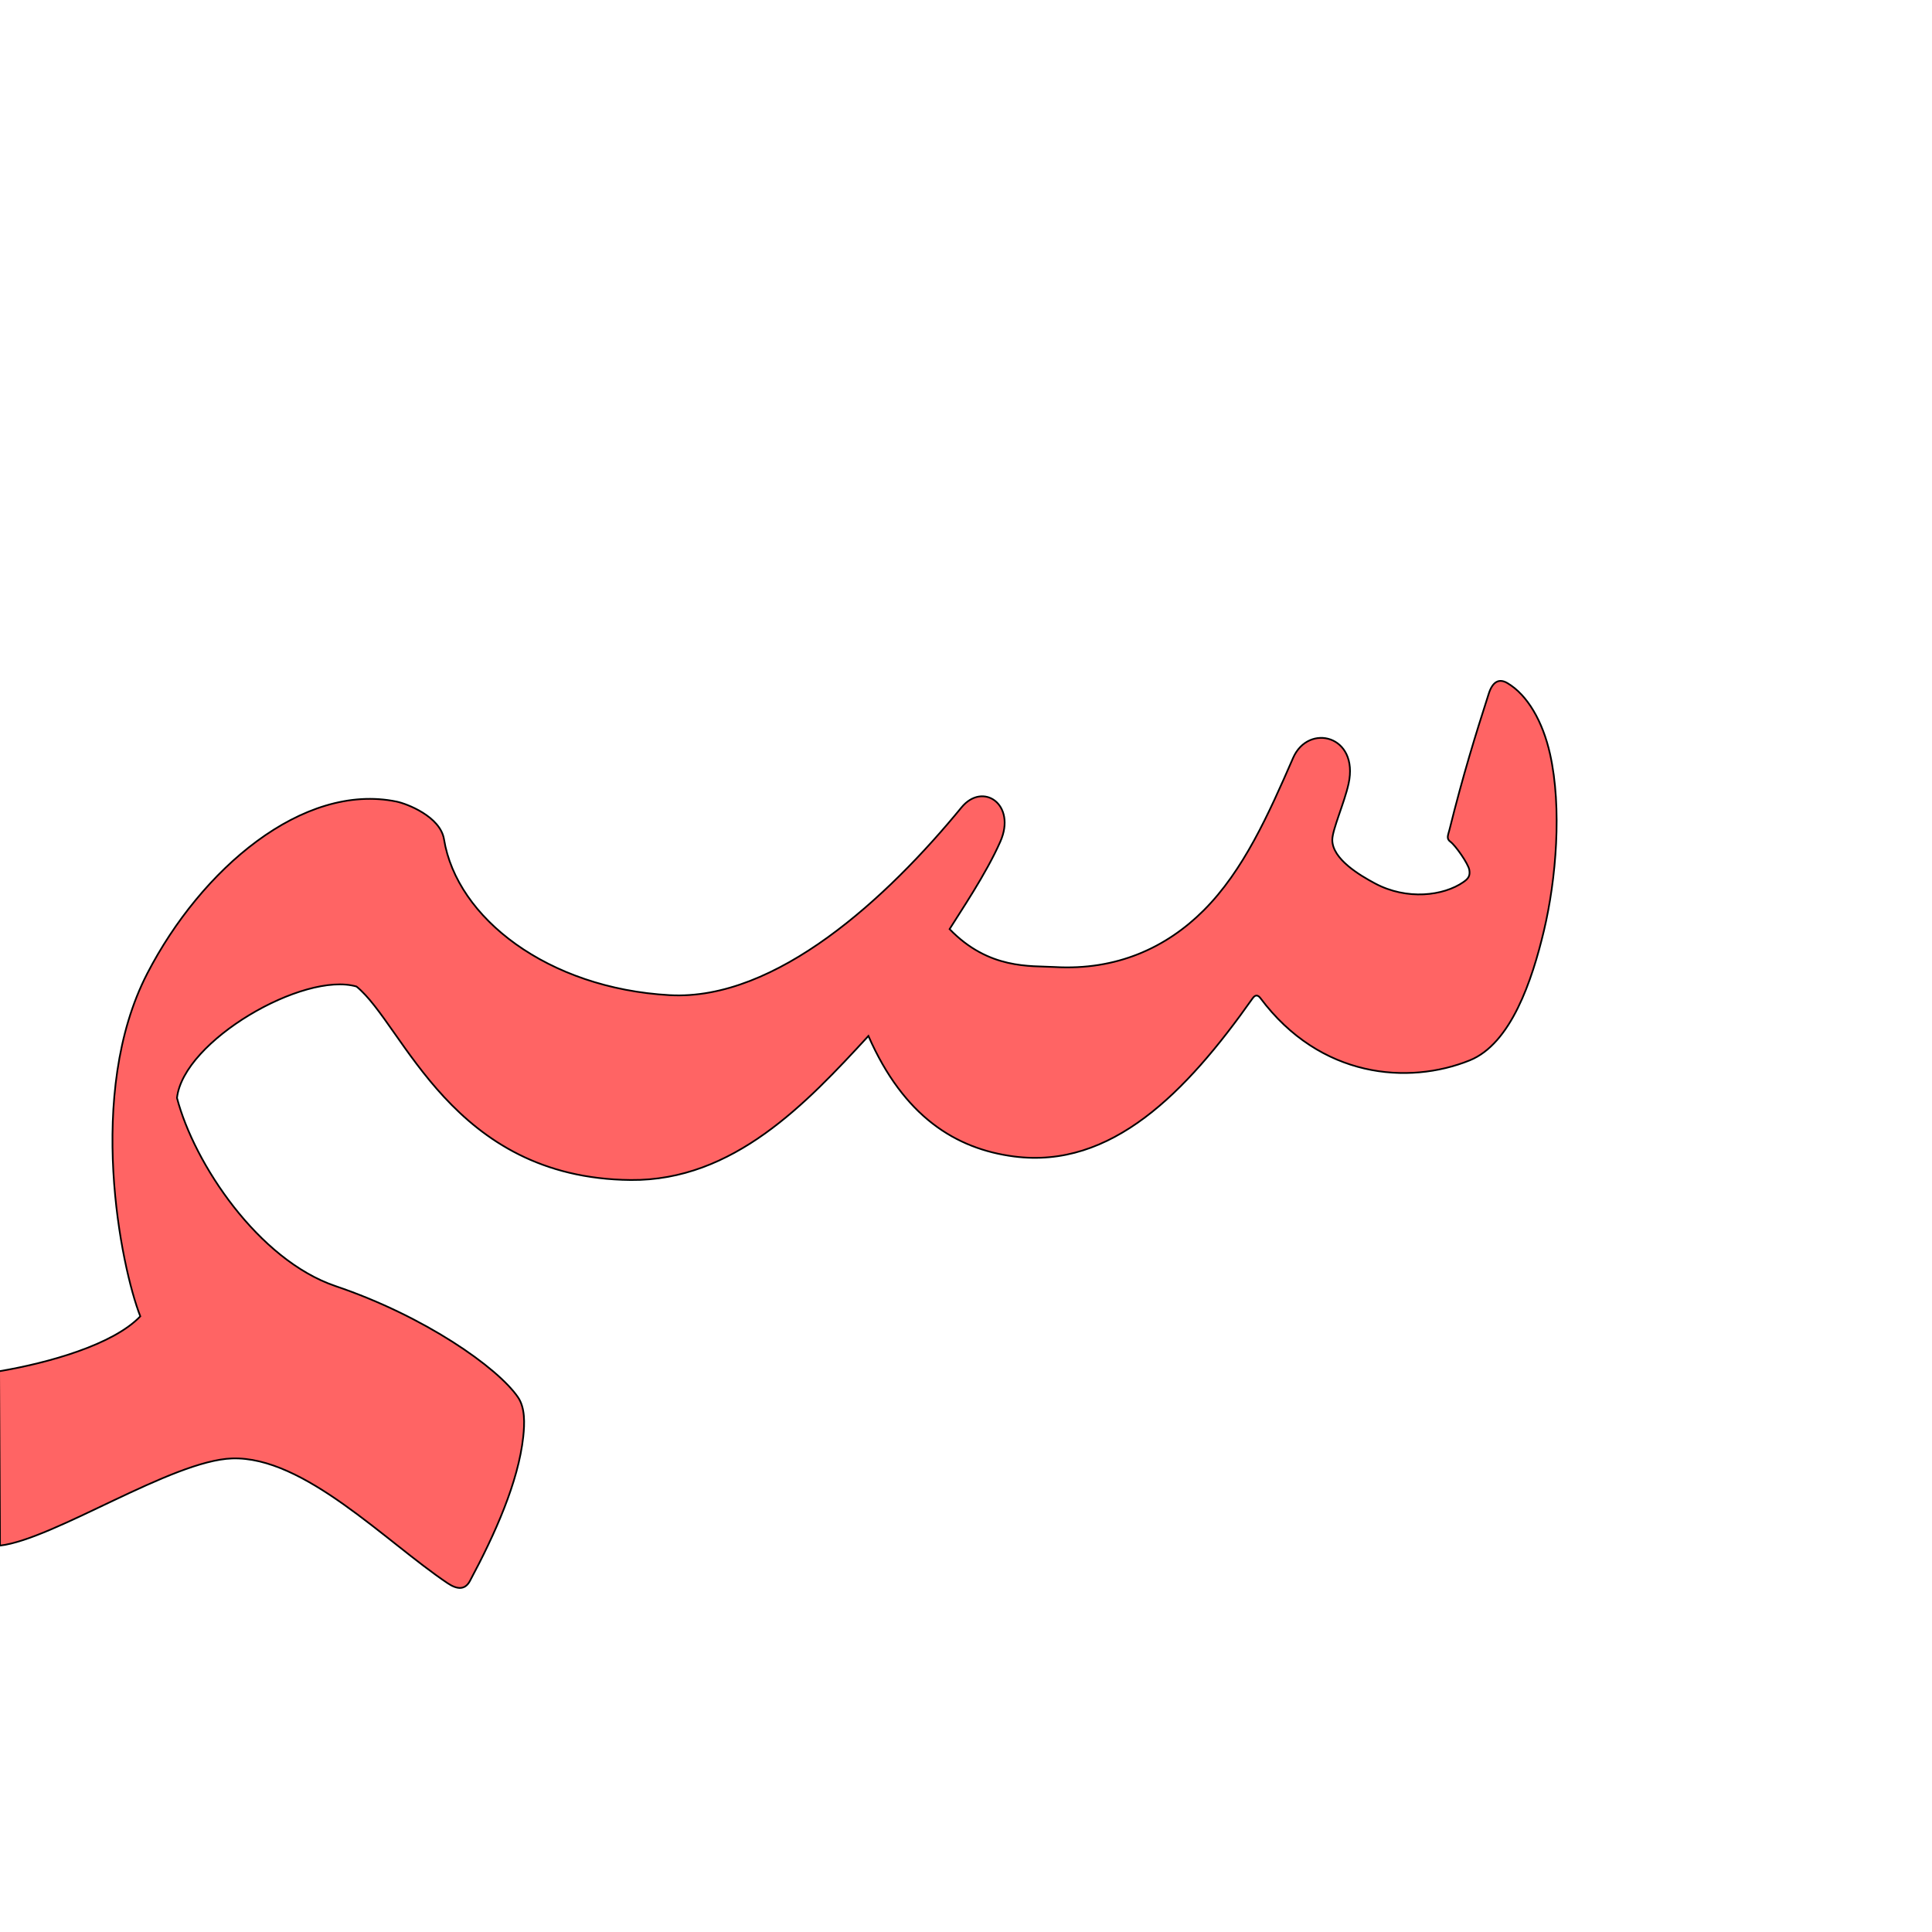
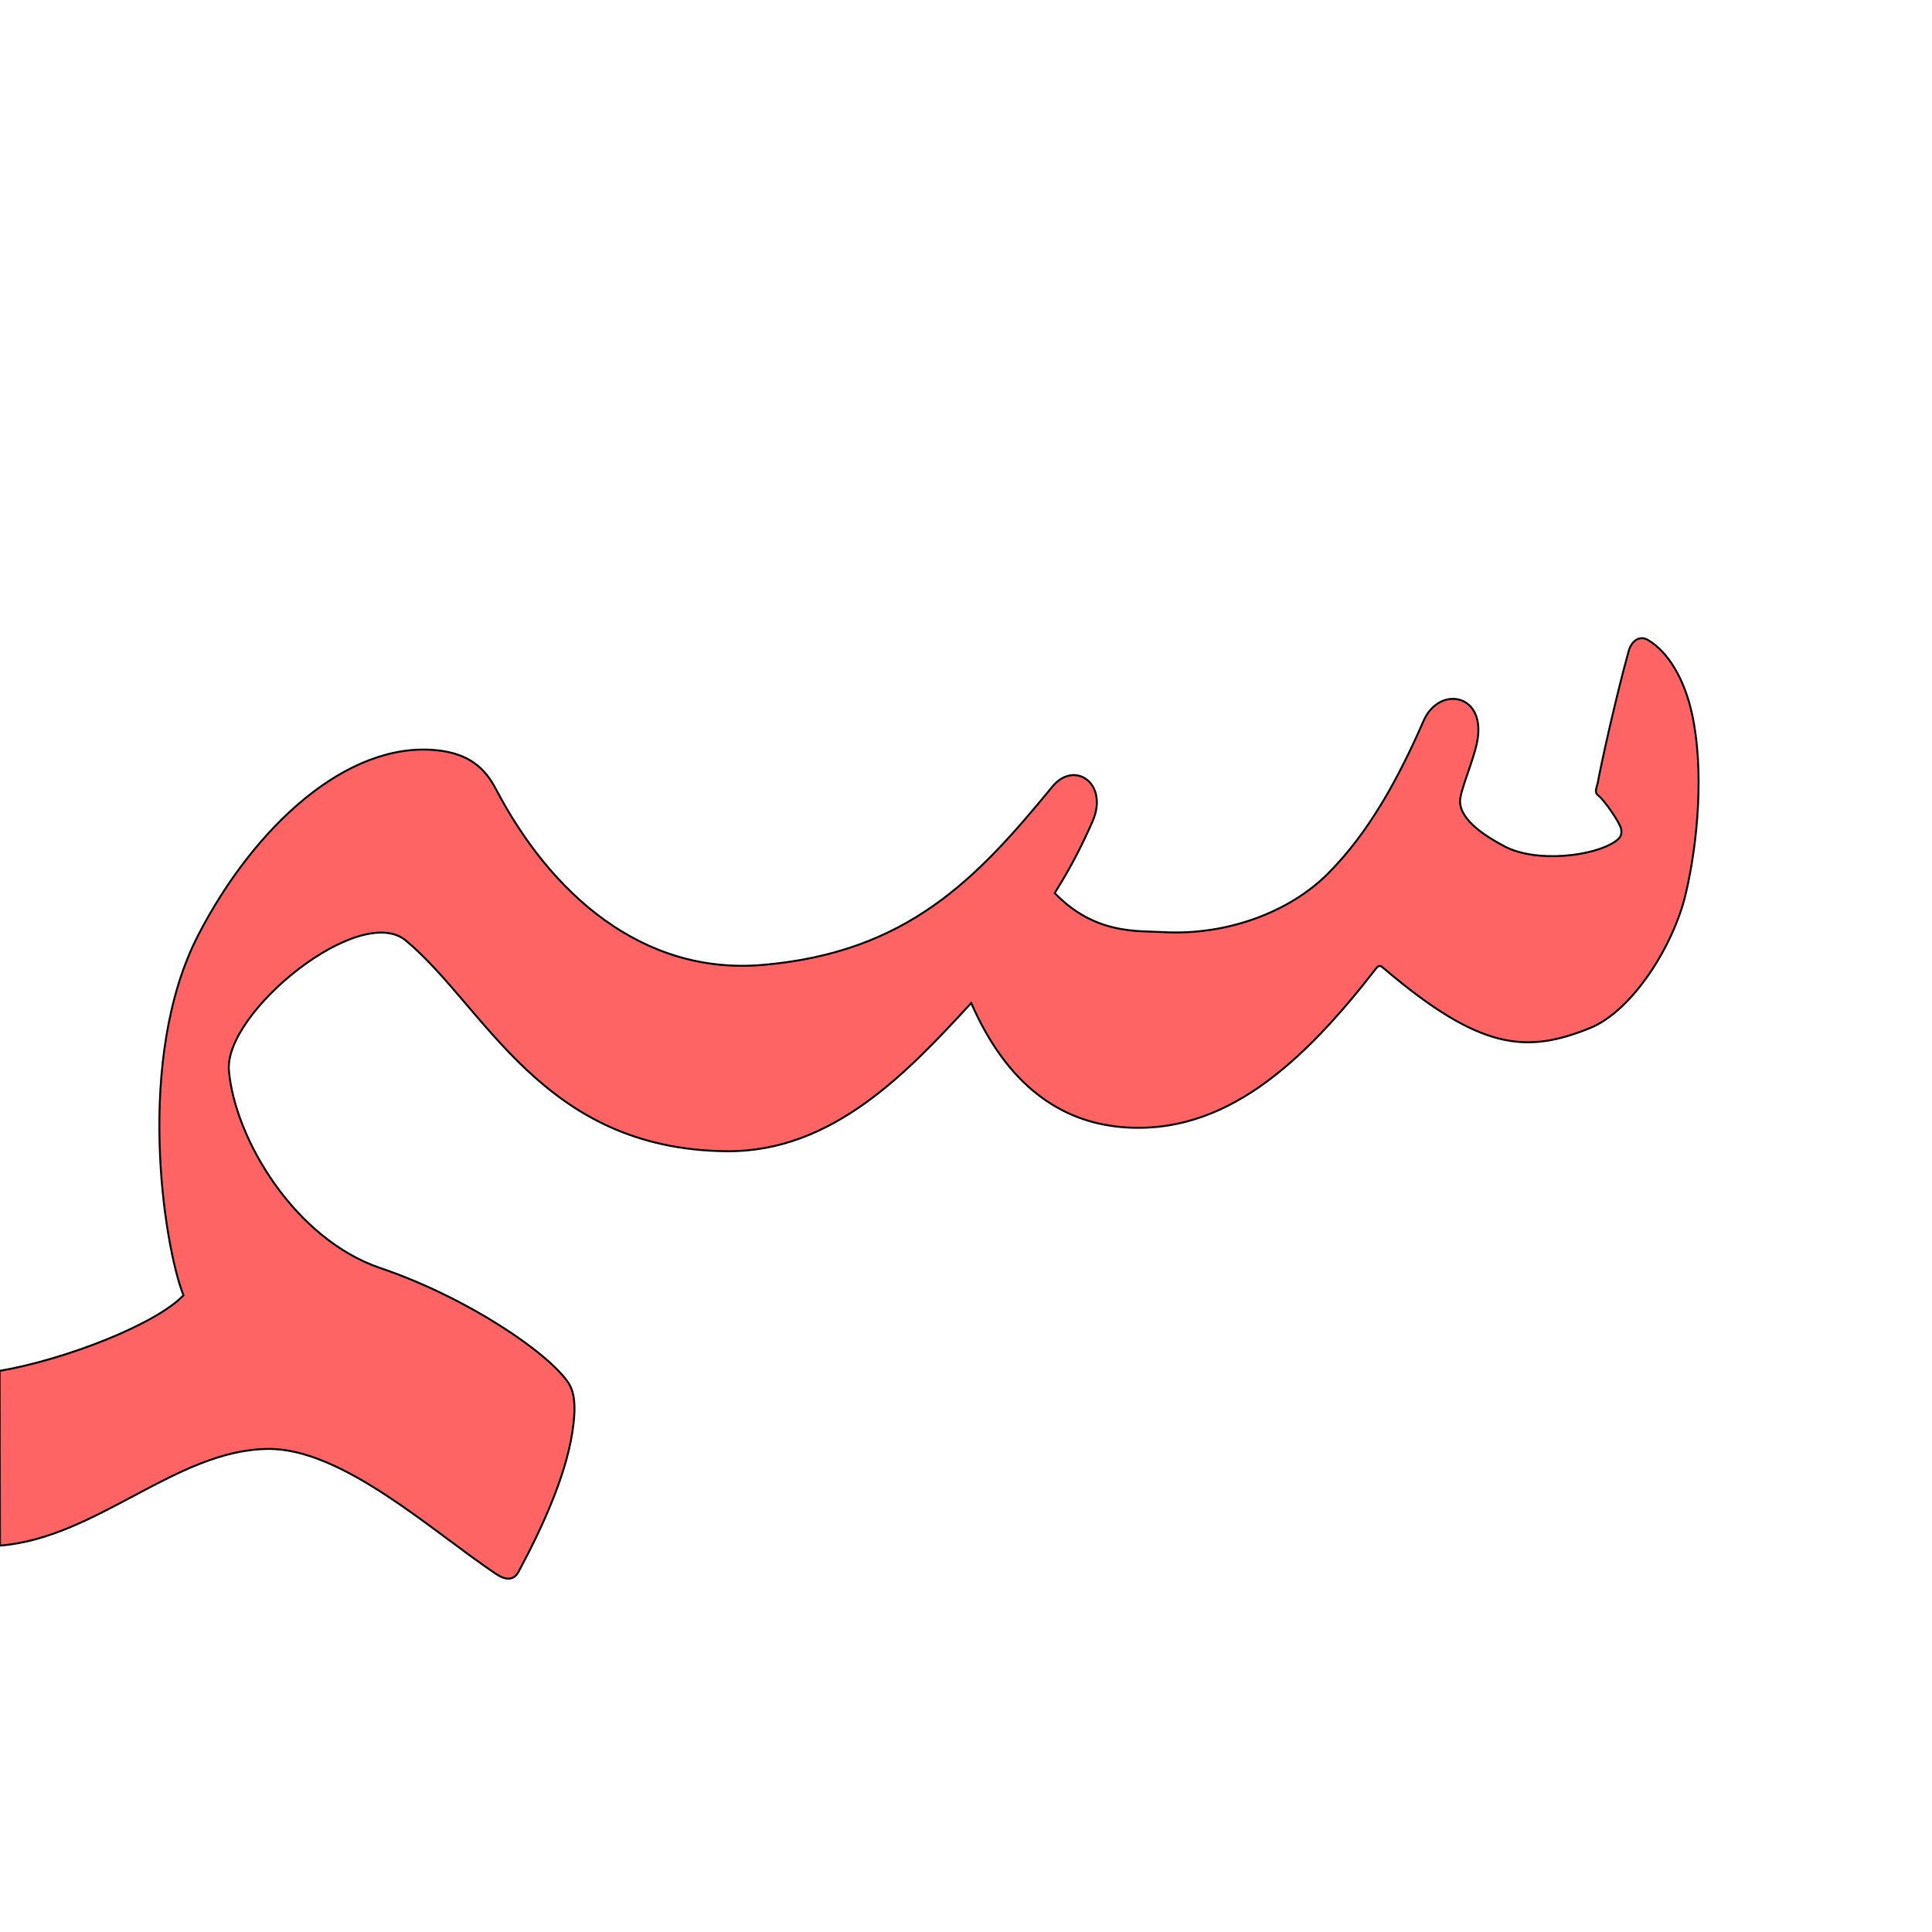
<svg xmlns="http://www.w3.org/2000/svg" version="1.0" width="1000" height="1000" id="svg5496">
  <defs id="defs5498">
    </defs>
  <g id="layer1" transform="translate(-57.26872,138.1635)" />
-   <g id="g3305" transform="matrix(0.9333223,0,0,0.9333223,178.8211,53.55895)" style="fill:#ff0000;fill-opacity:0.608;stroke:#000000;stroke-width:0.945;stroke-miterlimit:4;stroke-opacity:1;stroke-dasharray:none">
+   <g id="g3305" transform="matrix(0.9602395,0,0,0.9602395,224.2189,22.59273)" style="fill:#ff0000;fill-opacity:0.608;stroke:#000000;stroke-width:0.945;stroke-miterlimit:4;stroke-opacity:1;stroke-dasharray:none">
    <g id="g3307" style="fill:#ff0000;fill-opacity:0.608;stroke:#000000;stroke-width:0.945;stroke-miterlimit:4;stroke-opacity:1;stroke-dasharray:none" />
-     <path id="path2873" d="m 634.022,327.32 c -7.34,22.882 -14.248,45.148 -21.753,75.335 -0.808,3.25 -1.923,5.032 0.544,6.811 2.676,1.931 9.845,12.079 10.431,15.562 0.571,3.391 -0.571,4.873 -3.261,6.751 -11.044,7.713 -31.398,10.174 -48.992,0.781 -8.434,-4.503 -23.827,-13.541 -23.725,-24.251 0.053,-5.685 6.729,-20.554 9.027,-31.055 5.881,-26.88 -22.298,-33.746 -30.758,-14.338 -13.617,31.237 -27.504,62.513 -49.625,84.605 -20.611,20.584 -48.162,33.369 -82.642,31.378 -13.372,-0.772 -36.495,1.503 -58.245,-21.034 5.82,-9.42 20.168,-30.405 28.141,-48.52 9.069,-20.604 -9.68,-33.414 -21.556,-18.932 C 300.607,440.412 238.893,497.751 179.764,494.504 112.242,490.729 61.74,451.78 54.639,408.053 52.585,395.405 33.997,388.322 28.356,387.157 c -51.97,-10.73 -108.312,37.354 -138.264,95.304 -34.39,66.538 -14.522,163.083 -3.88,190.15 -15.077,15.812 -51.027,25.862 -78.286,30.469 l 0.477,96.688 c 29.874,-3.476 95.251,-47.224 128.711,-48.335 39.895,-1.324 85.119,46.115 119.561,69.211 5.182,3.475 9.594,3.853 12.32,-1.237 13.997,-26.143 26.845,-54.893 29.58,-79.942 0.809,-7.406 1.107,-16.164 -2.959,-22.052 C 84.217,700.902 43.933,672.586 -5.532,655.847 -48.202,641.407 -83.918,587.966 -93.448,551.505 c 3.542,-31.723 70.271,-70.275 99.56,-61.786 26.268,21.3 52.589,106.345 152.036,107.297 57.057,0.546 97.476,-42.537 131.855,-79.876 19.618,44.757 48.514,62.625 80.725,66.825 54.014,7.042 95.416,-35.372 132.347,-87.702 1.704,-2.455 3.24,-1.565 4.355,-0.072 33.095,44.307 81.971,48.202 116.024,34.484 22.919,-9.233 34.638,-44.398 41.191,-72.005 6.723,-28.324 10.103,-67.833 3.367,-97.93 -4.02,-17.961 -12.481,-32.737 -23.666,-39.32 -4.664,-2.745 -8.202,-0.719 -10.325,5.899 l 0,-2e-5 z" style="fill:#ff0000;fill-opacity:0.608;stroke:#000000;stroke-width:0.945;stroke-linecap:butt;stroke-linejoin:miter;stroke-miterlimit:4;stroke-opacity:1;stroke-dasharray:none;stroke-dashoffset:0;marker:none;visibility:visible;display:inline;overflow:visible;enable-background:accumulate" />
+     <path id="path2873" d="m 627.694,398.647 c -0.808,3.25 -1.923,5.032 0.544,6.811 2.676,1.931 11.515,14.417 12.101,17.9 0.571,3.391 -0.571,4.873 -3.261,6.751 -11.044,7.713 -42.244,11.845 -59.839,2.451 -8.434,-4.503 -23.827,-13.541 -23.725,-24.251 0.053,-5.685 6.729,-20.554 9.027,-31.055 5.881,-26.88 -20.215,-31.663 -28.675,-12.255 -13.617,31.237 -29.587,60.43 -51.708,82.523 -20.611,20.584 -54.411,33.369 -88.891,31.378 -13.372,-0.772 -36.495,1.503 -58.245,-21.034 5.82,-9.42 12.347,-20.35 20.32,-38.465 9.069,-20.604 -9.68,-33.414 -21.556,-18.932 -41.001,49.999 -78.273,89.422 -156.106,96.118 C 112.212,502.218 62.958,457.557 33.811,401.805 27.874,390.449 19.241,382.721 2.184,380.909 -46.49,375.738 -96.619,422.428 -126.57,480.378 c -34.39,66.538 -18.688,167.248 -8.045,194.316 -15.077,15.812 -64.173,34.773 -99.115,40.716 l 0.226,94.187 c 52.254,-4.144 95.141,-51.788 144.679,-52.109 39.916,-0.258 88.146,44.225 122.589,67.321 5.182,3.475 9.594,3.853 12.32,-1.237 13.997,-26.143 26.845,-54.893 29.58,-79.942 0.809,-7.406 1.107,-16.164 -2.959,-22.052 C 61.306,705.067 17.625,675.602 -28.443,660.012 -74.51,644.423 -106.868,590.504 -110.11,553.588 c -2.746,-31.268 70.449,-90.901 95.395,-70.117 42.985,35.814 73.417,112.593 172.864,113.546 57.057,0.546 97.476,-42.537 131.855,-79.876 19.618,44.757 48.374,63.898 80.725,66.825 55.684,5.038 98.167,-34.704 137.436,-85.364 1.704,-2.455 2.936,-1.279 4.355,-0.072 52.056,44.307 76.882,45.863 110.935,32.145 22.919,-9.233 45.052,-44.398 51.605,-72.005 6.723,-28.324 10.103,-67.833 3.367,-97.93 -4.02,-17.961 -12.481,-32.737 -23.666,-39.32 -4.664,-2.745 -8.918,0.81 -10.325,5.899 -6.8,24.592 -14.561,59.37 -16.742,71.327 z" style="fill:#ff0000;fill-opacity:0.608;stroke:#000000;stroke-width:1.041;stroke-linecap:butt;stroke-linejoin:miter;stroke-miterlimit:4;stroke-opacity:1;stroke-dasharray:none;stroke-dashoffset:0;marker:none;visibility:visible;display:inline;overflow:visible;enable-background:accumulate" />
  </g>
</svg>
